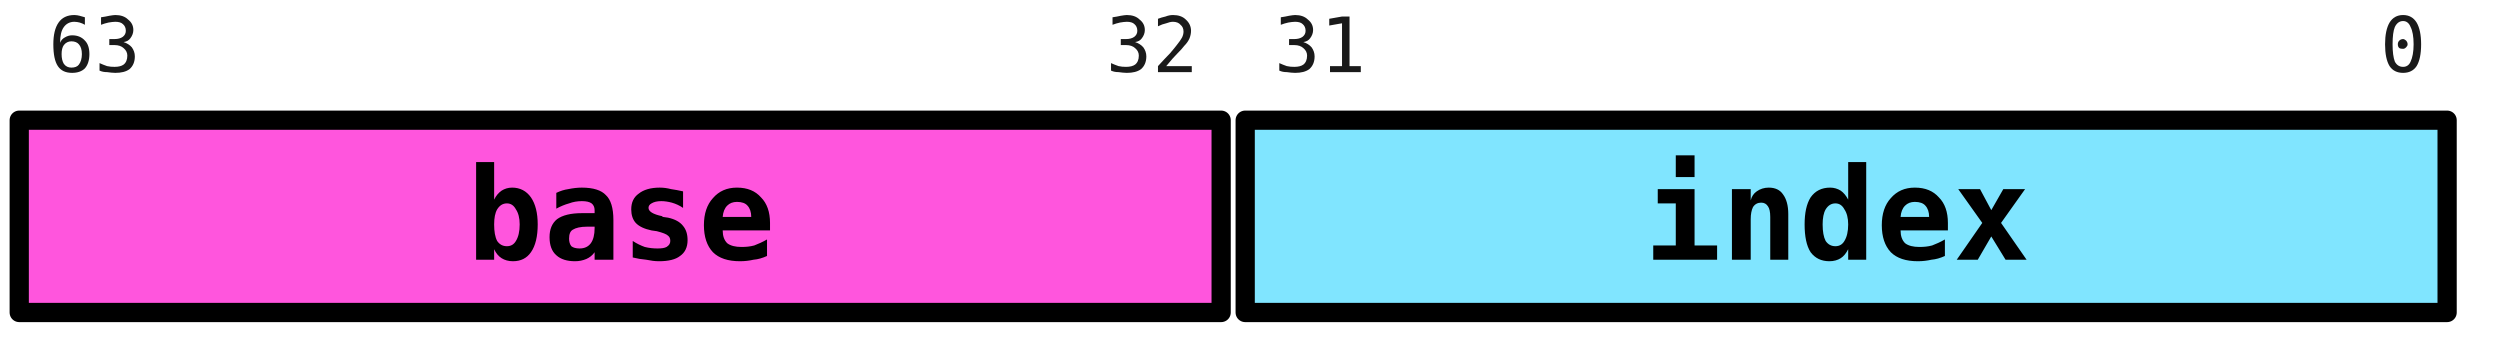
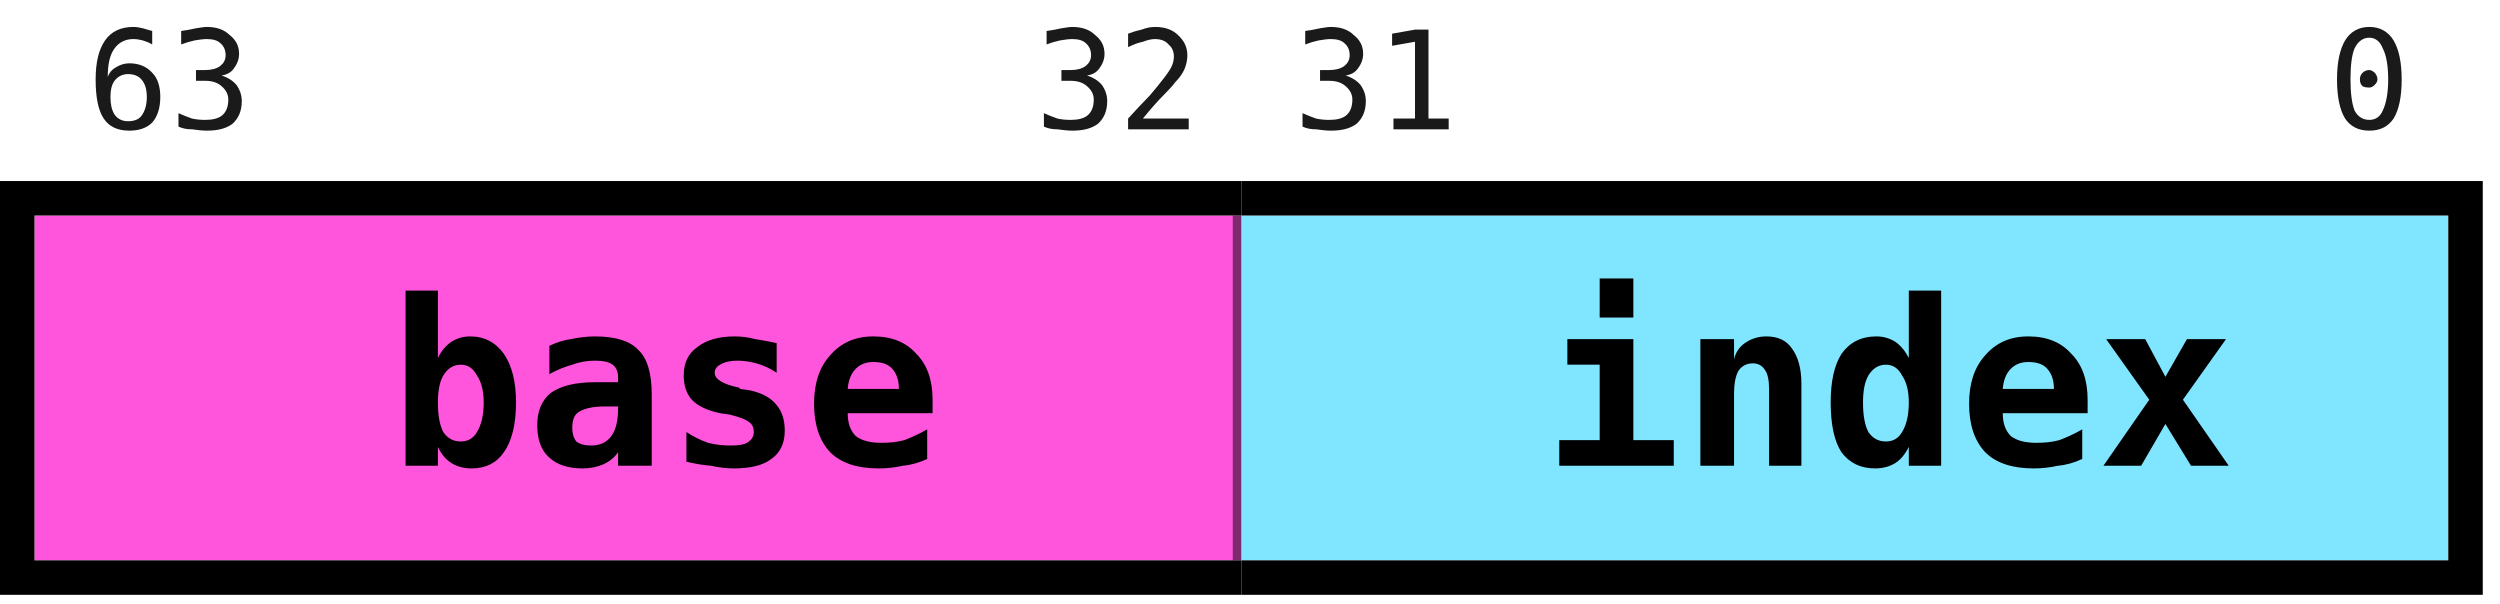
- <svg xmlns="http://www.w3.org/2000/svg" width="52" height="7" version="1.1" id="data-svg">
+ <svg xmlns="http://www.w3.org/2000/svg" width="29" height="7" version="1.1" id="data-svg">
  <style id="pretty-colors">
        @font-face {
            font-family: DejaVu Sans Mono;
            src: local(DejaVu Sans Mono);
            size-adjust: 91.6%
        }
        @font-face {
            font-family: Lucida Sans Typewriter;
            src: local(Lucida Sans Typewriter);
            size-adjust: 91.6%
        }
        @font-face {
            font-family: monospace;
            src: local(monospace);
            size-adjust: 91.6%
        }

        text {
            font-family: Consolas, DejaVu Sans Mono, Lucida Sans Typewriter, monospace;
            font-style:  normal;
            font-weight: bold;
            font-size:   2pt;
        }

-         rect { stroke: #000000ff; stroke-width:0.4; stroke-linejoin:round; }
+         rect { stroke-width: 0; }
+ 
        .foreground { fill: #1a1a1aff; }
        text.foreground { font-size:1.2pt; font-weight:normal; }
+         path { fill: none }
+         path.foreground { stroke: #1a1a1aff; stroke-width: 0.25; }

-         text.green      { fill: #1a1a1aff; }
-         rect.green      { fill: #55ff99ff; }
-         path.green      { stroke: #000000ff; stroke-width:0.25; }
        rect.blue       { fill: #80e5ffff; }
-         polygon.blue    { fill: #80e5ffff; stroke: #192629; }
-         path.blue       { stroke: #000000ff; stroke-width:0.25; }
+         path.blue       { stroke: #000000ff; stroke-width:0.4; }
        rect.pink       { fill: #ff55ddff; }
-         polygon.pink    { fill: #ff55ddff; stroke: #000000ff;}
-         path.pink       { stroke: #000000ff; stroke-width:0.25; }
-         rect.purple     { fill: #ccaaffff; }
-         polygon.purple  { stroke: #000000ff; fill: #ccaaffff; stroke-width:0.25; }
-         path.purple     { stroke: #000000ff; stroke-width:0.25; }
-         rect.grey       { fill: #55555588; stroke: #44444488; }
-         path.grey       { stroke: #33333388; stroke-width:0.25; }
-         rect.light-pink { fill: #ffaaeeff; }
-         polygon.light-pink { fill: #ffaaeeff; stroke: #291f27ff}
-         path.light-pink { stroke: #000000ff; stroke-width:0.25; }
+         path.pink       { stroke: #000000ff; stroke-width:0.4; }

        @media (prefers-color-scheme: dark) {
            
            .foreground     { fill: #888888ff; }
-             text.black      { fill: #80e5ffff; }
+             path.foreground { stroke: #888888ff; }

-             text.green      { fill: #55ff99ff; }
-             rect.green      { fill: #55ff9940; stroke: #14291c; }
-             path.green      { stroke: #14291c; }
            text.blue       { fill: #80e5ffff; }
            rect.blue       { fill: #80e5ff40; stroke: #192629; }
-             polygon.blue    { fill: #80e5ff40; stroke: #192629; }
-             path.blue       { stroke: #192629; }
+             path.blue       { stroke: #192629ff; }
            text.pink       { fill: #ff55ddff; }
            rect.pink       { fill: #ff55dd40; stroke: #291425; }
-             polygon.pink    { fill: #ff55dd40; stroke: #291425; }
-             path.pink       { stroke: #291425; }
-             text.purple     { fill: #ccaaffff; }
-             rect.purple     { fill: #ccaaff40; stroke: #231f29; }
-             polygon.purple  { fill: #ccaaff40; stroke: #231f29; }
-             path.purple     { stroke: #231f29; }
-             text.light-pink { fill: #ffaaeeff; }
-             rect.light-pink { fill: #ffaaee40; stroke: #291f27; }
-             polygon.light-pink { fill: #ffaaee40; stroke: #291f27; }
-             path.light-pink { stroke: #291f27; }
-             rect.grey       { fill: #88888888; stroke: #44444488; }
-             path.grey       { stroke: #77777788; stroke-width:0.25; }
+             path.pink       { stroke: #291425ff; }
        }
    </style>
  <g id="bit-labels" transform="translate(0 1.5)">
-     <text class="foreground" x="49.5" y="0">0</text>
-     <text class="foreground" x="26.5" y="0">31</text>
-     <text class="foreground" x="23" y="0">32</text>
+     <text class="foreground" x="27" y="0">0</text>
+     <text class="foreground" x="15" y="0">31</text>
+     <text class="foreground" x="12" y="0">32</text>
    <text class="foreground" x="1" y="0">63</text>
  </g>
-   <g id="pointer" transform="translate(0.2 2.5)">
-     <rect width="25" height="4" x="0.2" y="0" class="pink" />
-     <text class="pink" x="9.5" y="2.9">base</text>
+   <g id="pointer" transform="translate(0.4 2.5)">
+     <rect width="14" height="4" x="0" y="0" class="pink" />
+     <text class="pink" x="4.1" y="2.9">base</text>
+     <path d="M 14,-0.2 H -0.2 V 4.2 H 14" class="pink" />
  </g>
-   <g id="value" transform="translate(25.7 2.5)">
-     <rect width="25" height="4" x="0.2" y="0" class="blue" />
-     <text class="blue" x="8.5" y="2.9">index</text>
+   <g id="value" transform="translate(14.4 2.5)">
+     <rect width="14" height="4" x="0" y="0" class="blue" />
+     <text class="blue" x="3.5" y="2.9">index</text>
+     <path d="M 0,-0.2 H 14.2 V 4.2 H 0" class="blue" />
  </g>
+   <path d="M 14.35,2.5 V 6.5" stroke="#00000080" stroke-width="0.1" />
</svg>
